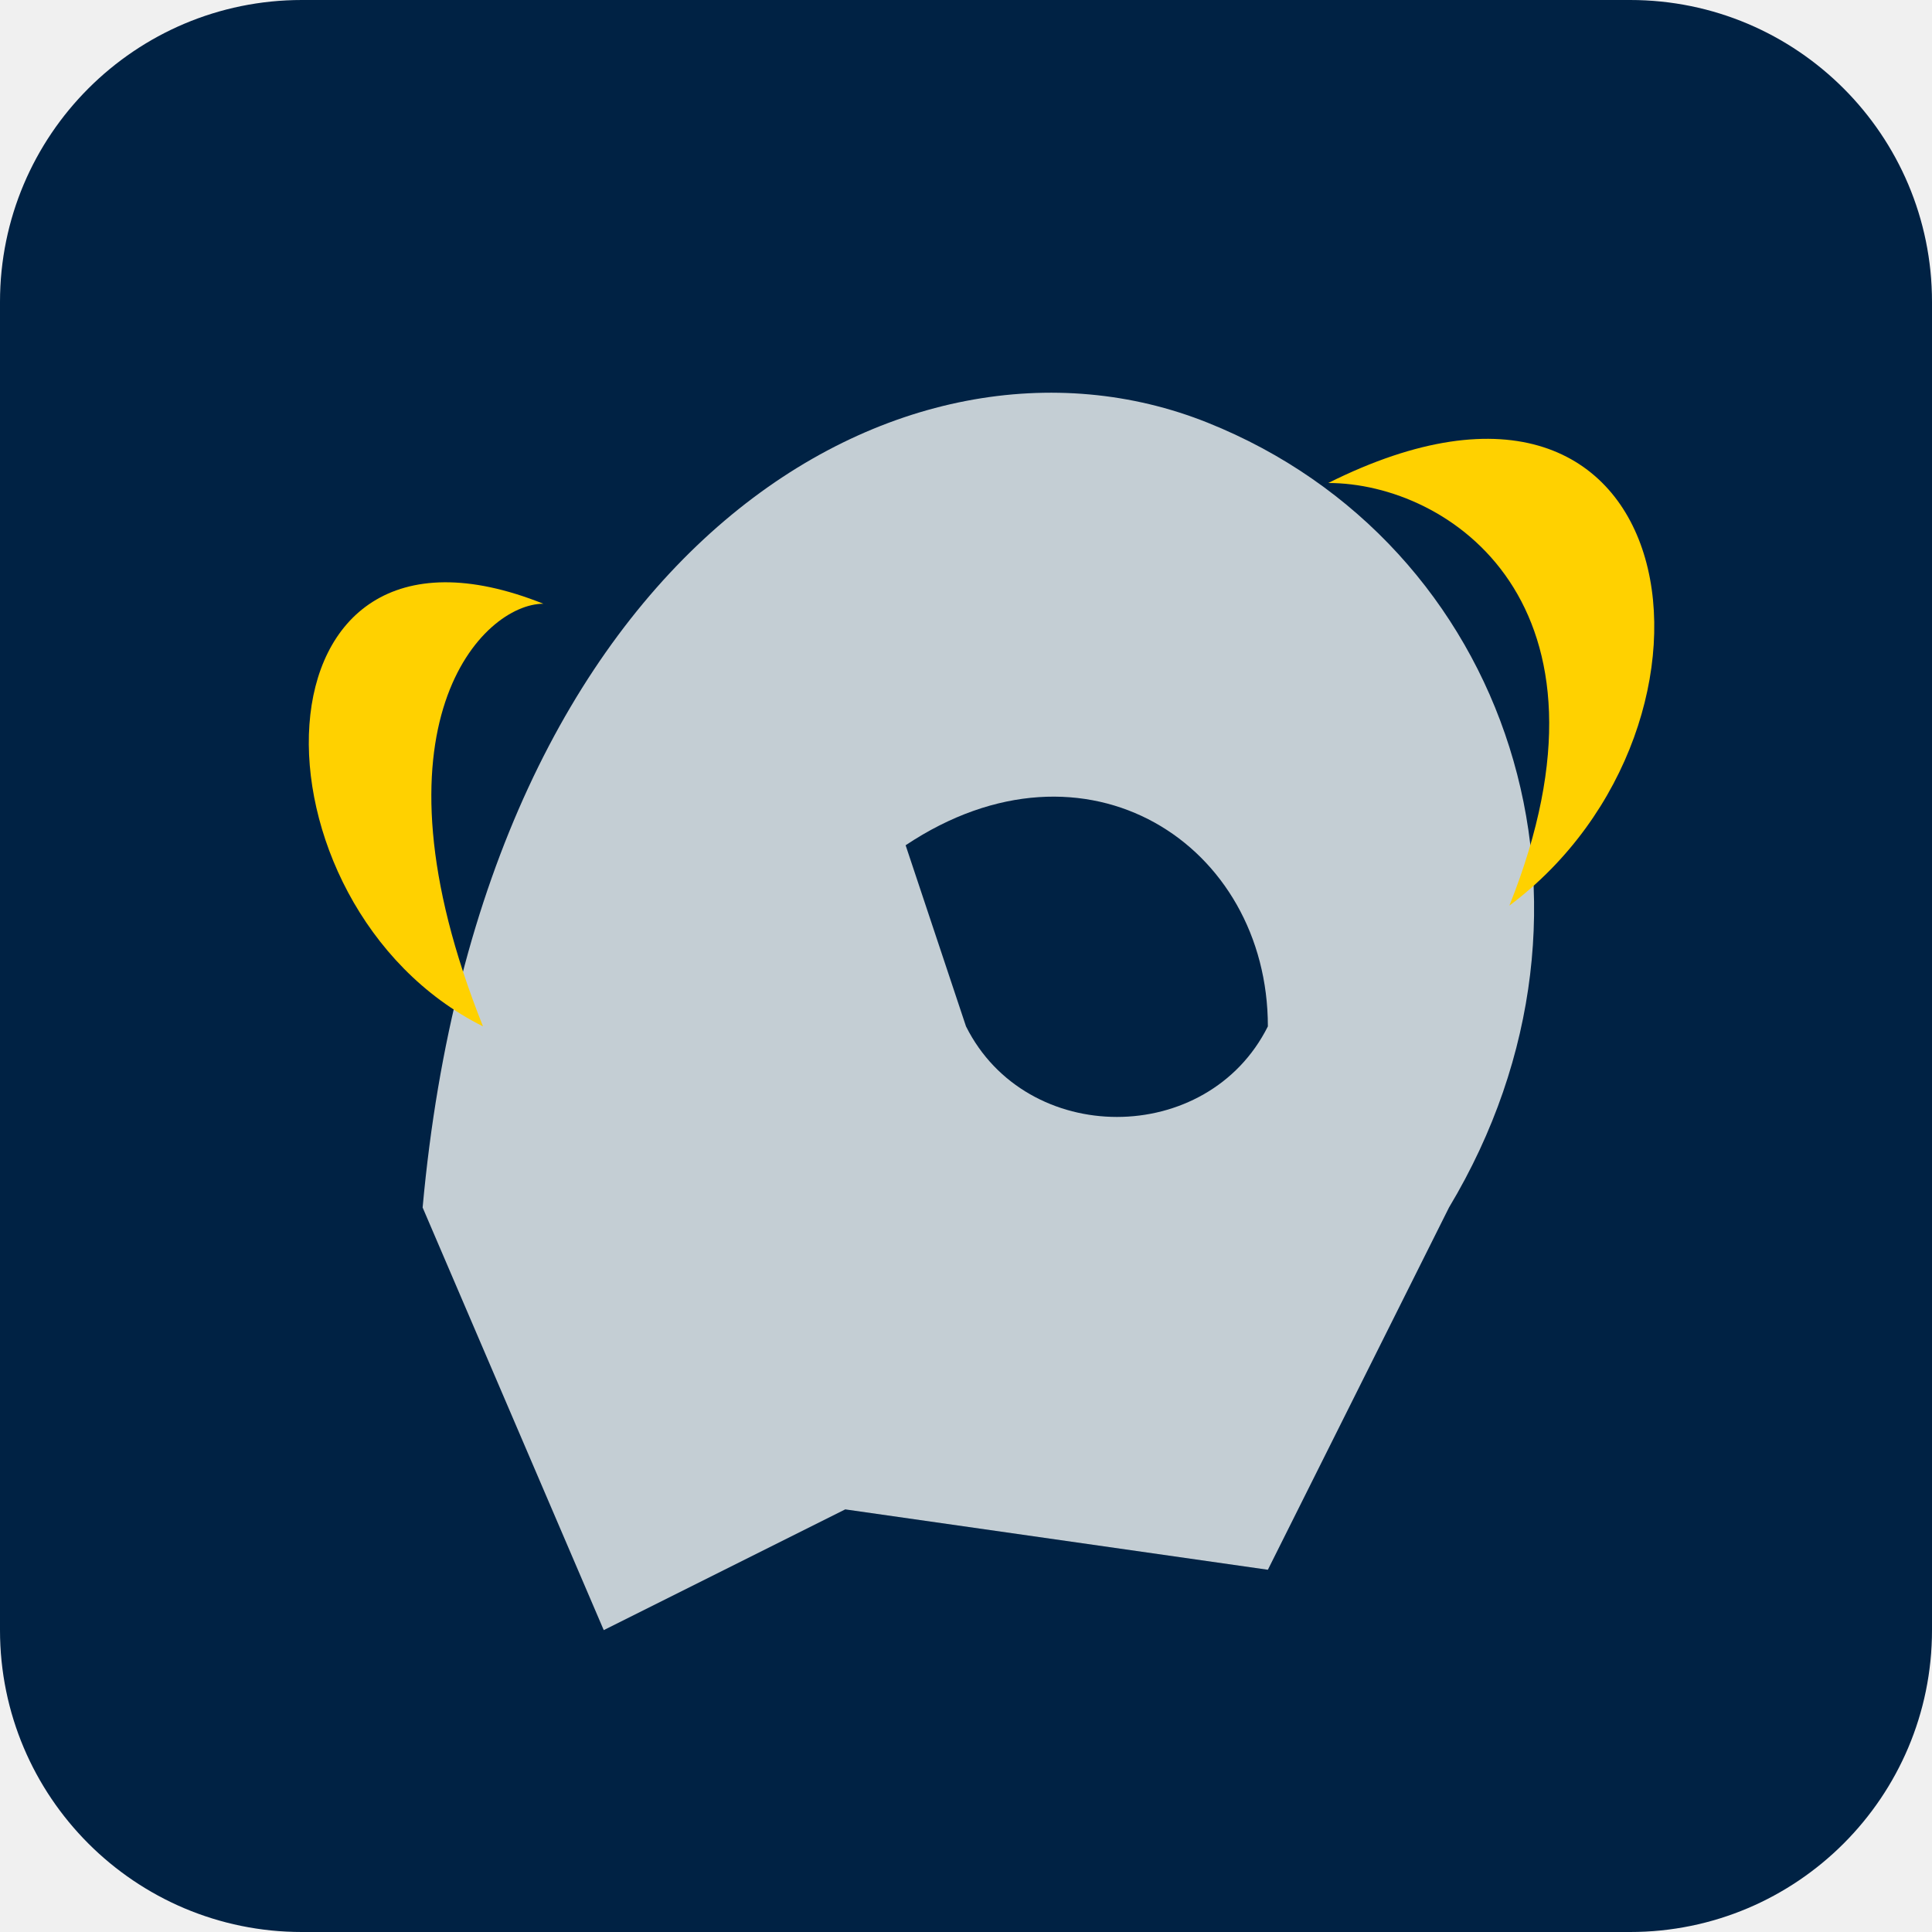
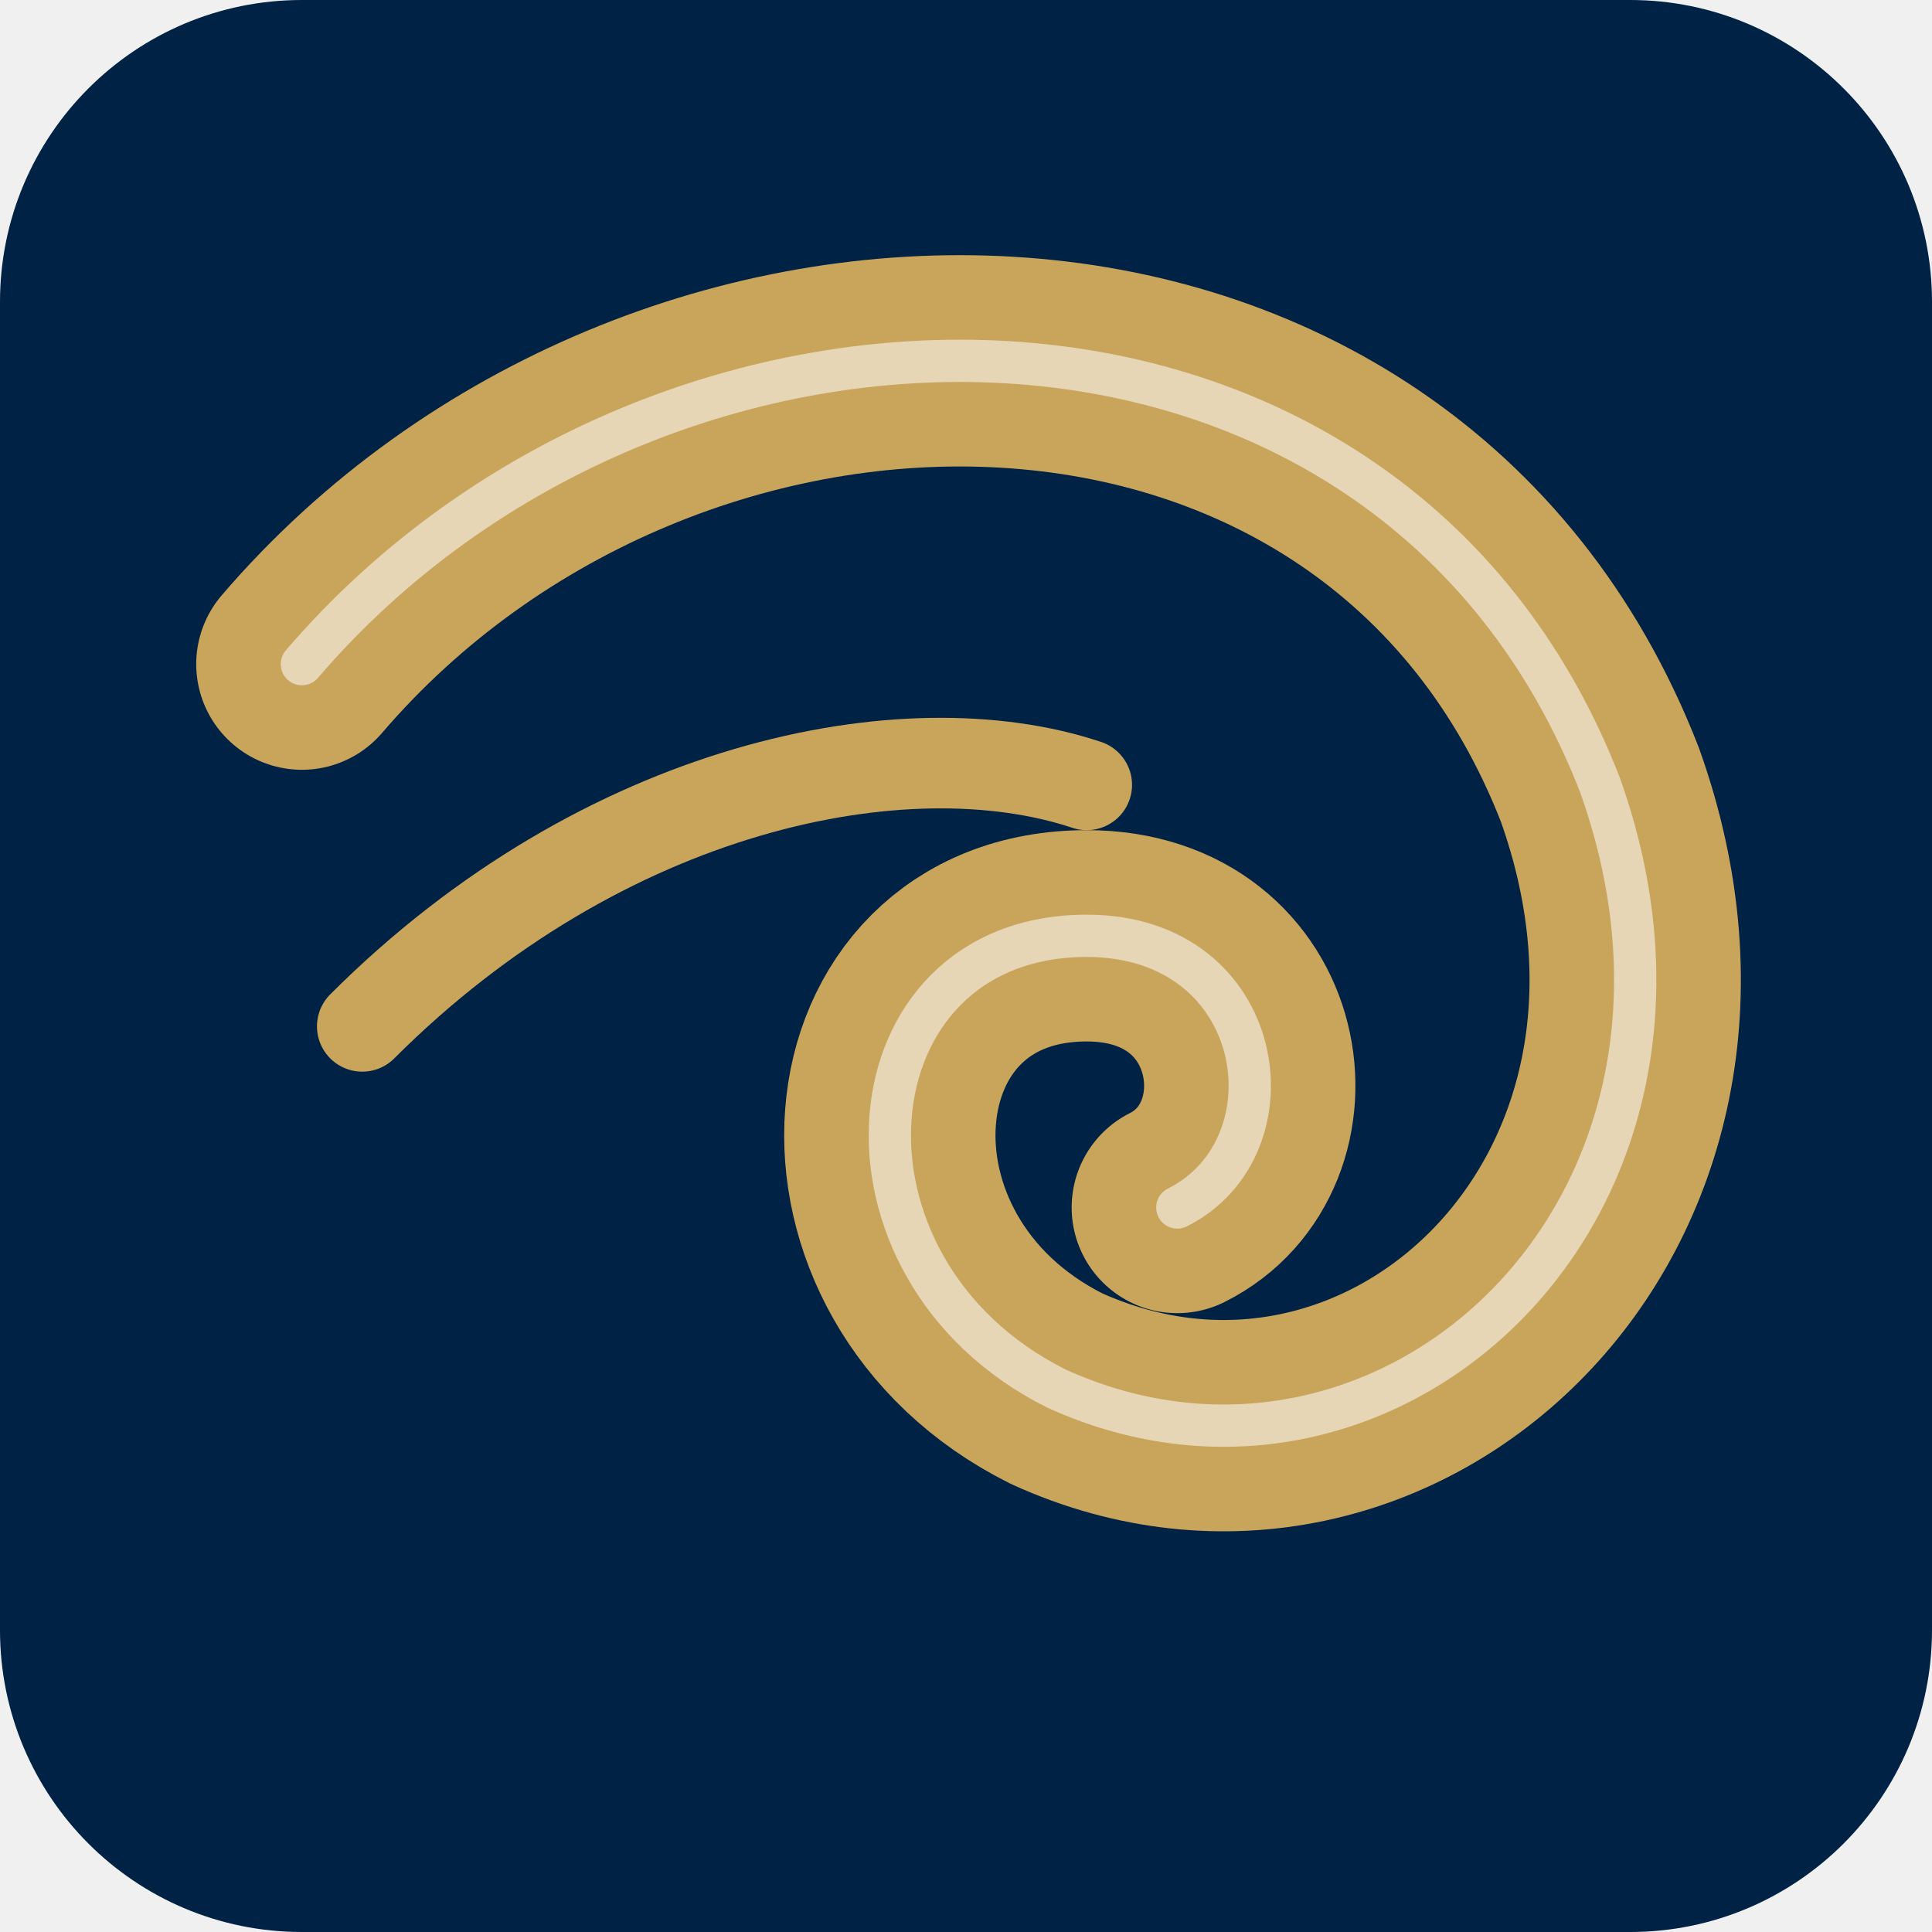
<svg xmlns="http://www.w3.org/2000/svg" viewBox="0 0 64 64" role="img" aria-label="St. Louis Rams">
  <rect width="64" height="64" rx="10" fill="#002244" />
-   <path fill="#c4ced4" d="M14 40 C16 18 30 10 40 14 C50 18 54 30 48 40 L42 52 L28 50 L20 54 Z" />
-   <path fill="#002244" d="M30 28 C36 24 42 28 42 34 C40 38 34 38 32 34Z" />
-   <path fill="#ffd100" d="M44 16 C56 10 58 24 50 30 C54 20 48 16 44 16Z" />
-   <path fill="#ffd100" d="M18 20 C8 16 8 30 16 34 C12 24 16 20 18 20Z" />
+   <path d="M10 22 C22 8 46 8 53 26 C58 40 46 51 35 46 C27 42 28 31 36 31 C42 31 43 38 39 40" fill="none" stroke="#c9a55c" stroke-width="7" stroke-linecap="round" stroke-linejoin="round" />
+   <path d="M10 22 C22 8 46 8 53 26 C58 40 46 51 35 46 C27 42 28 31 36 31 C42 31 43 38 39 40" fill="none" stroke="#ffffff" stroke-width="1.4" stroke-linecap="round" stroke-linejoin="round" opacity="0.55" />
+   <path d="M12 34 C20 26 30 24 36 26" fill="none" stroke="#c9a55c" stroke-width="3" stroke-linecap="round" />
</svg>
